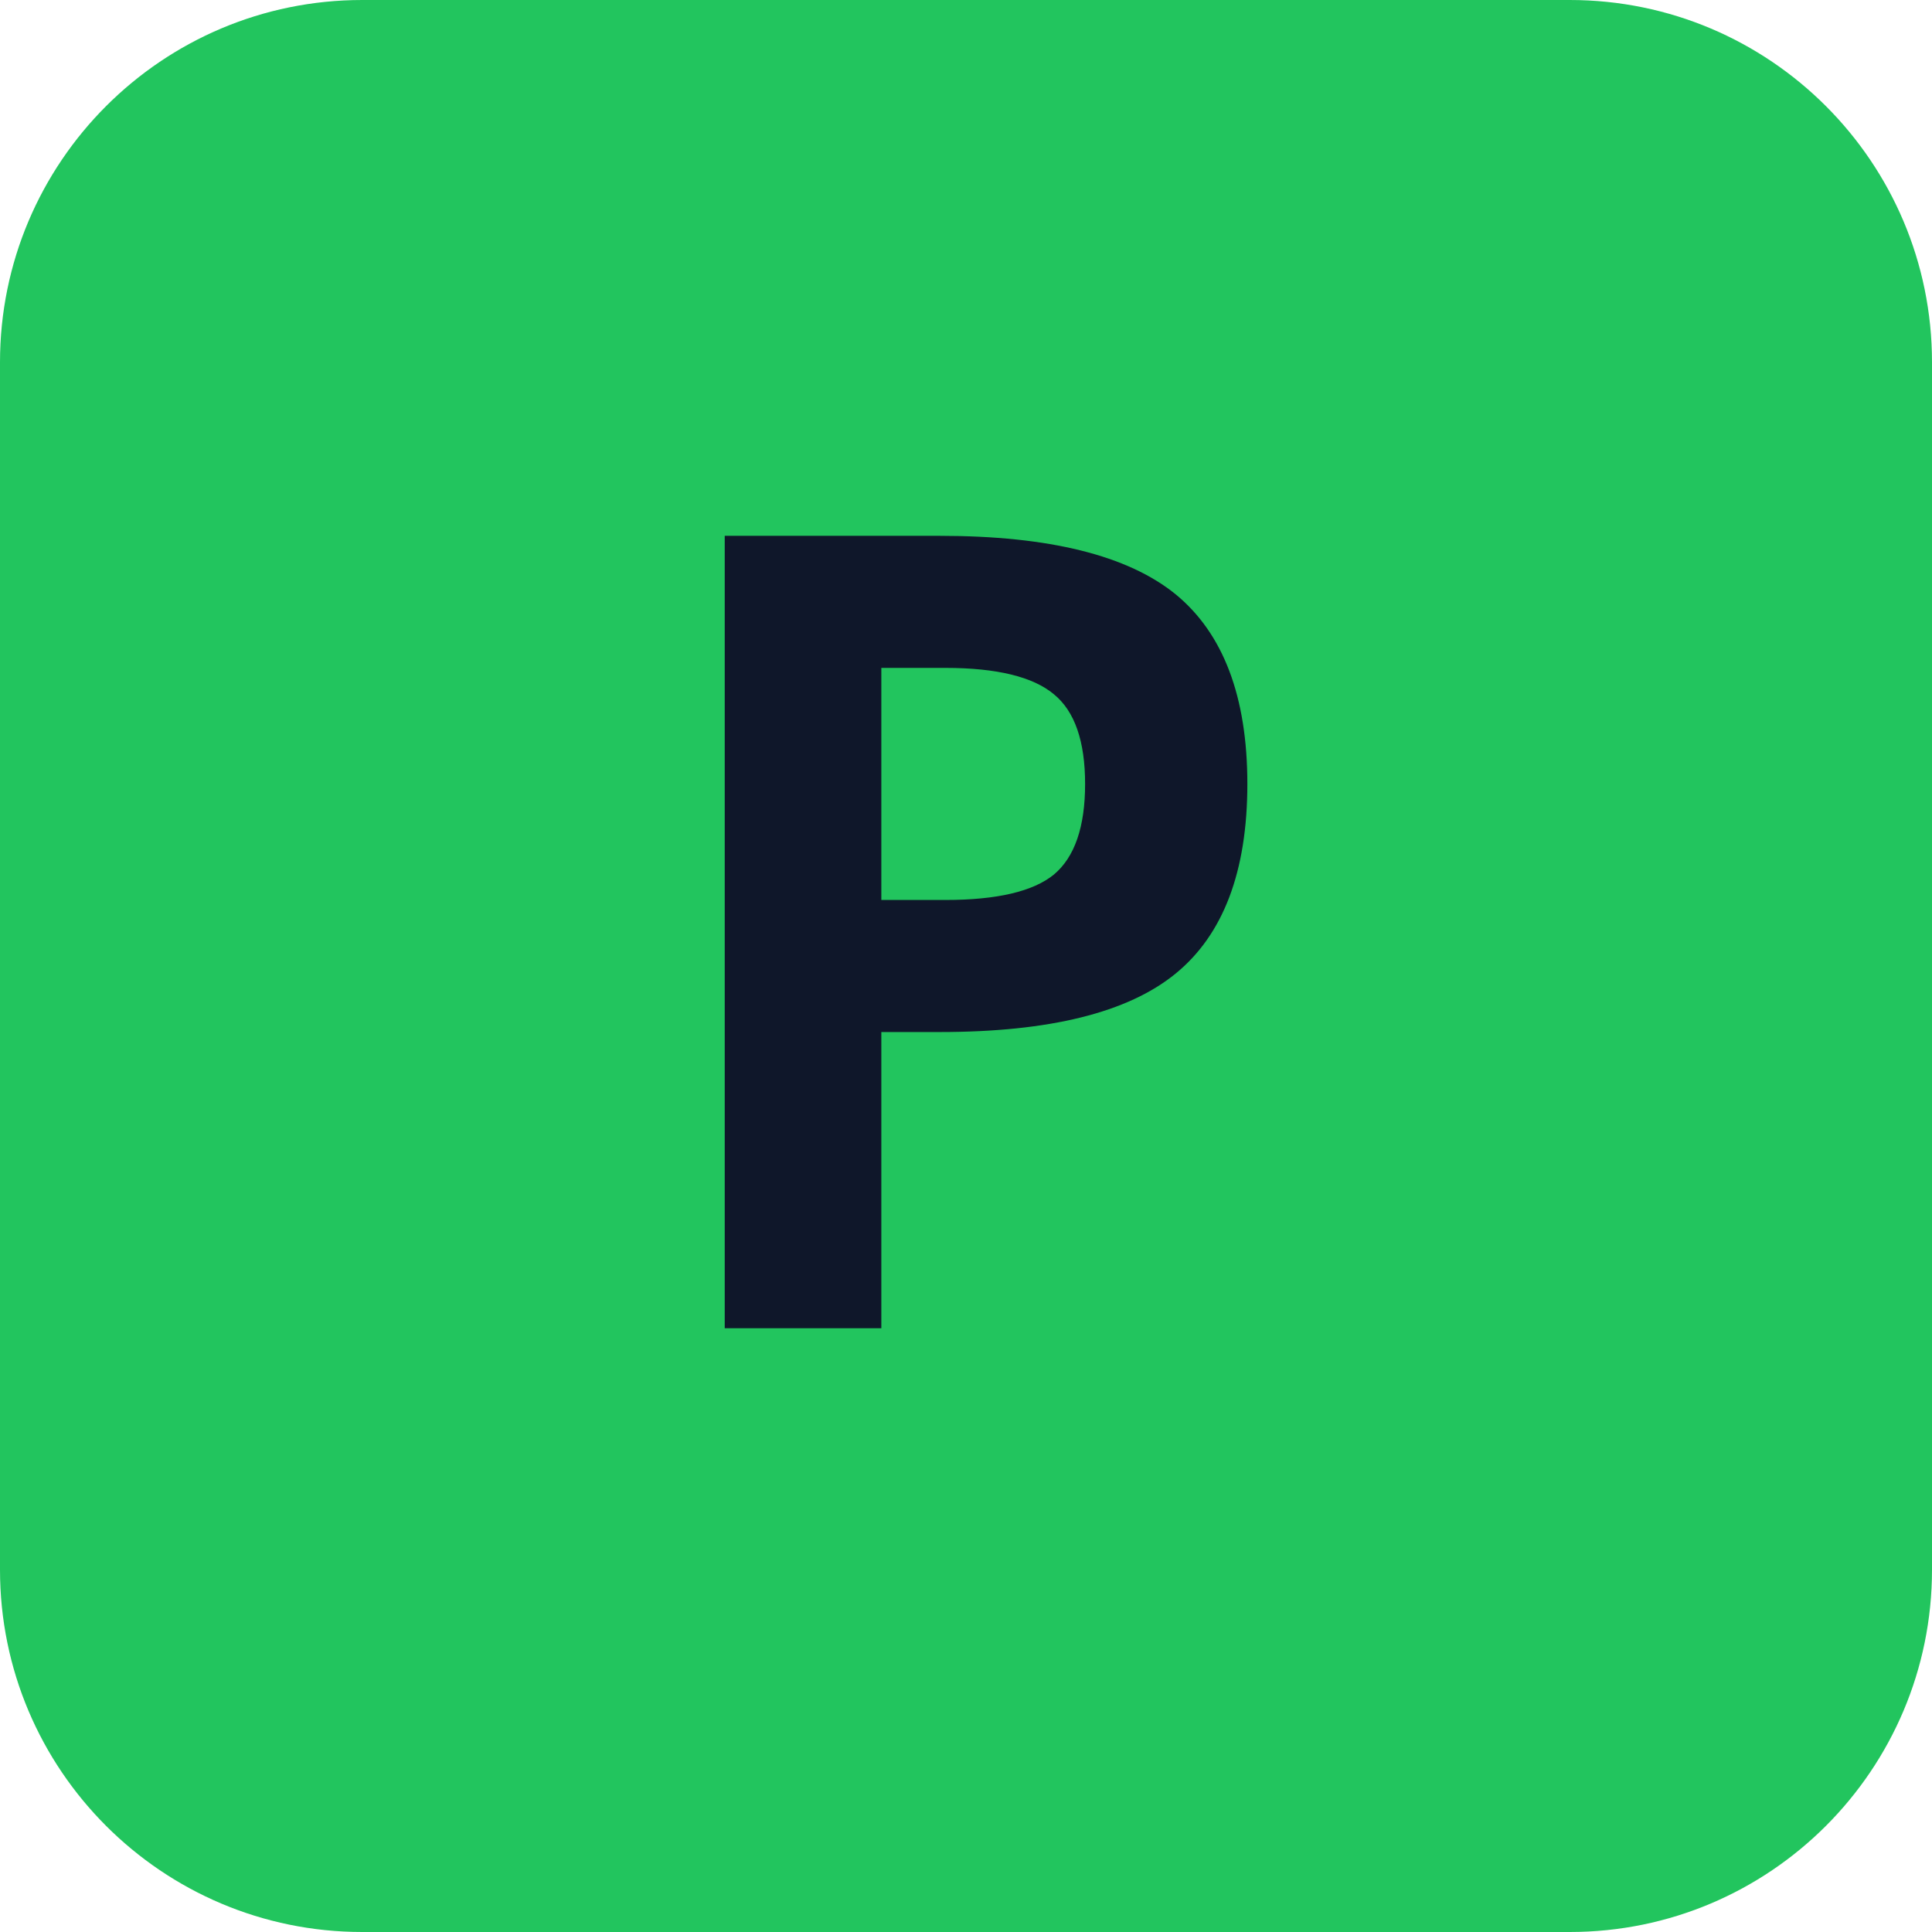
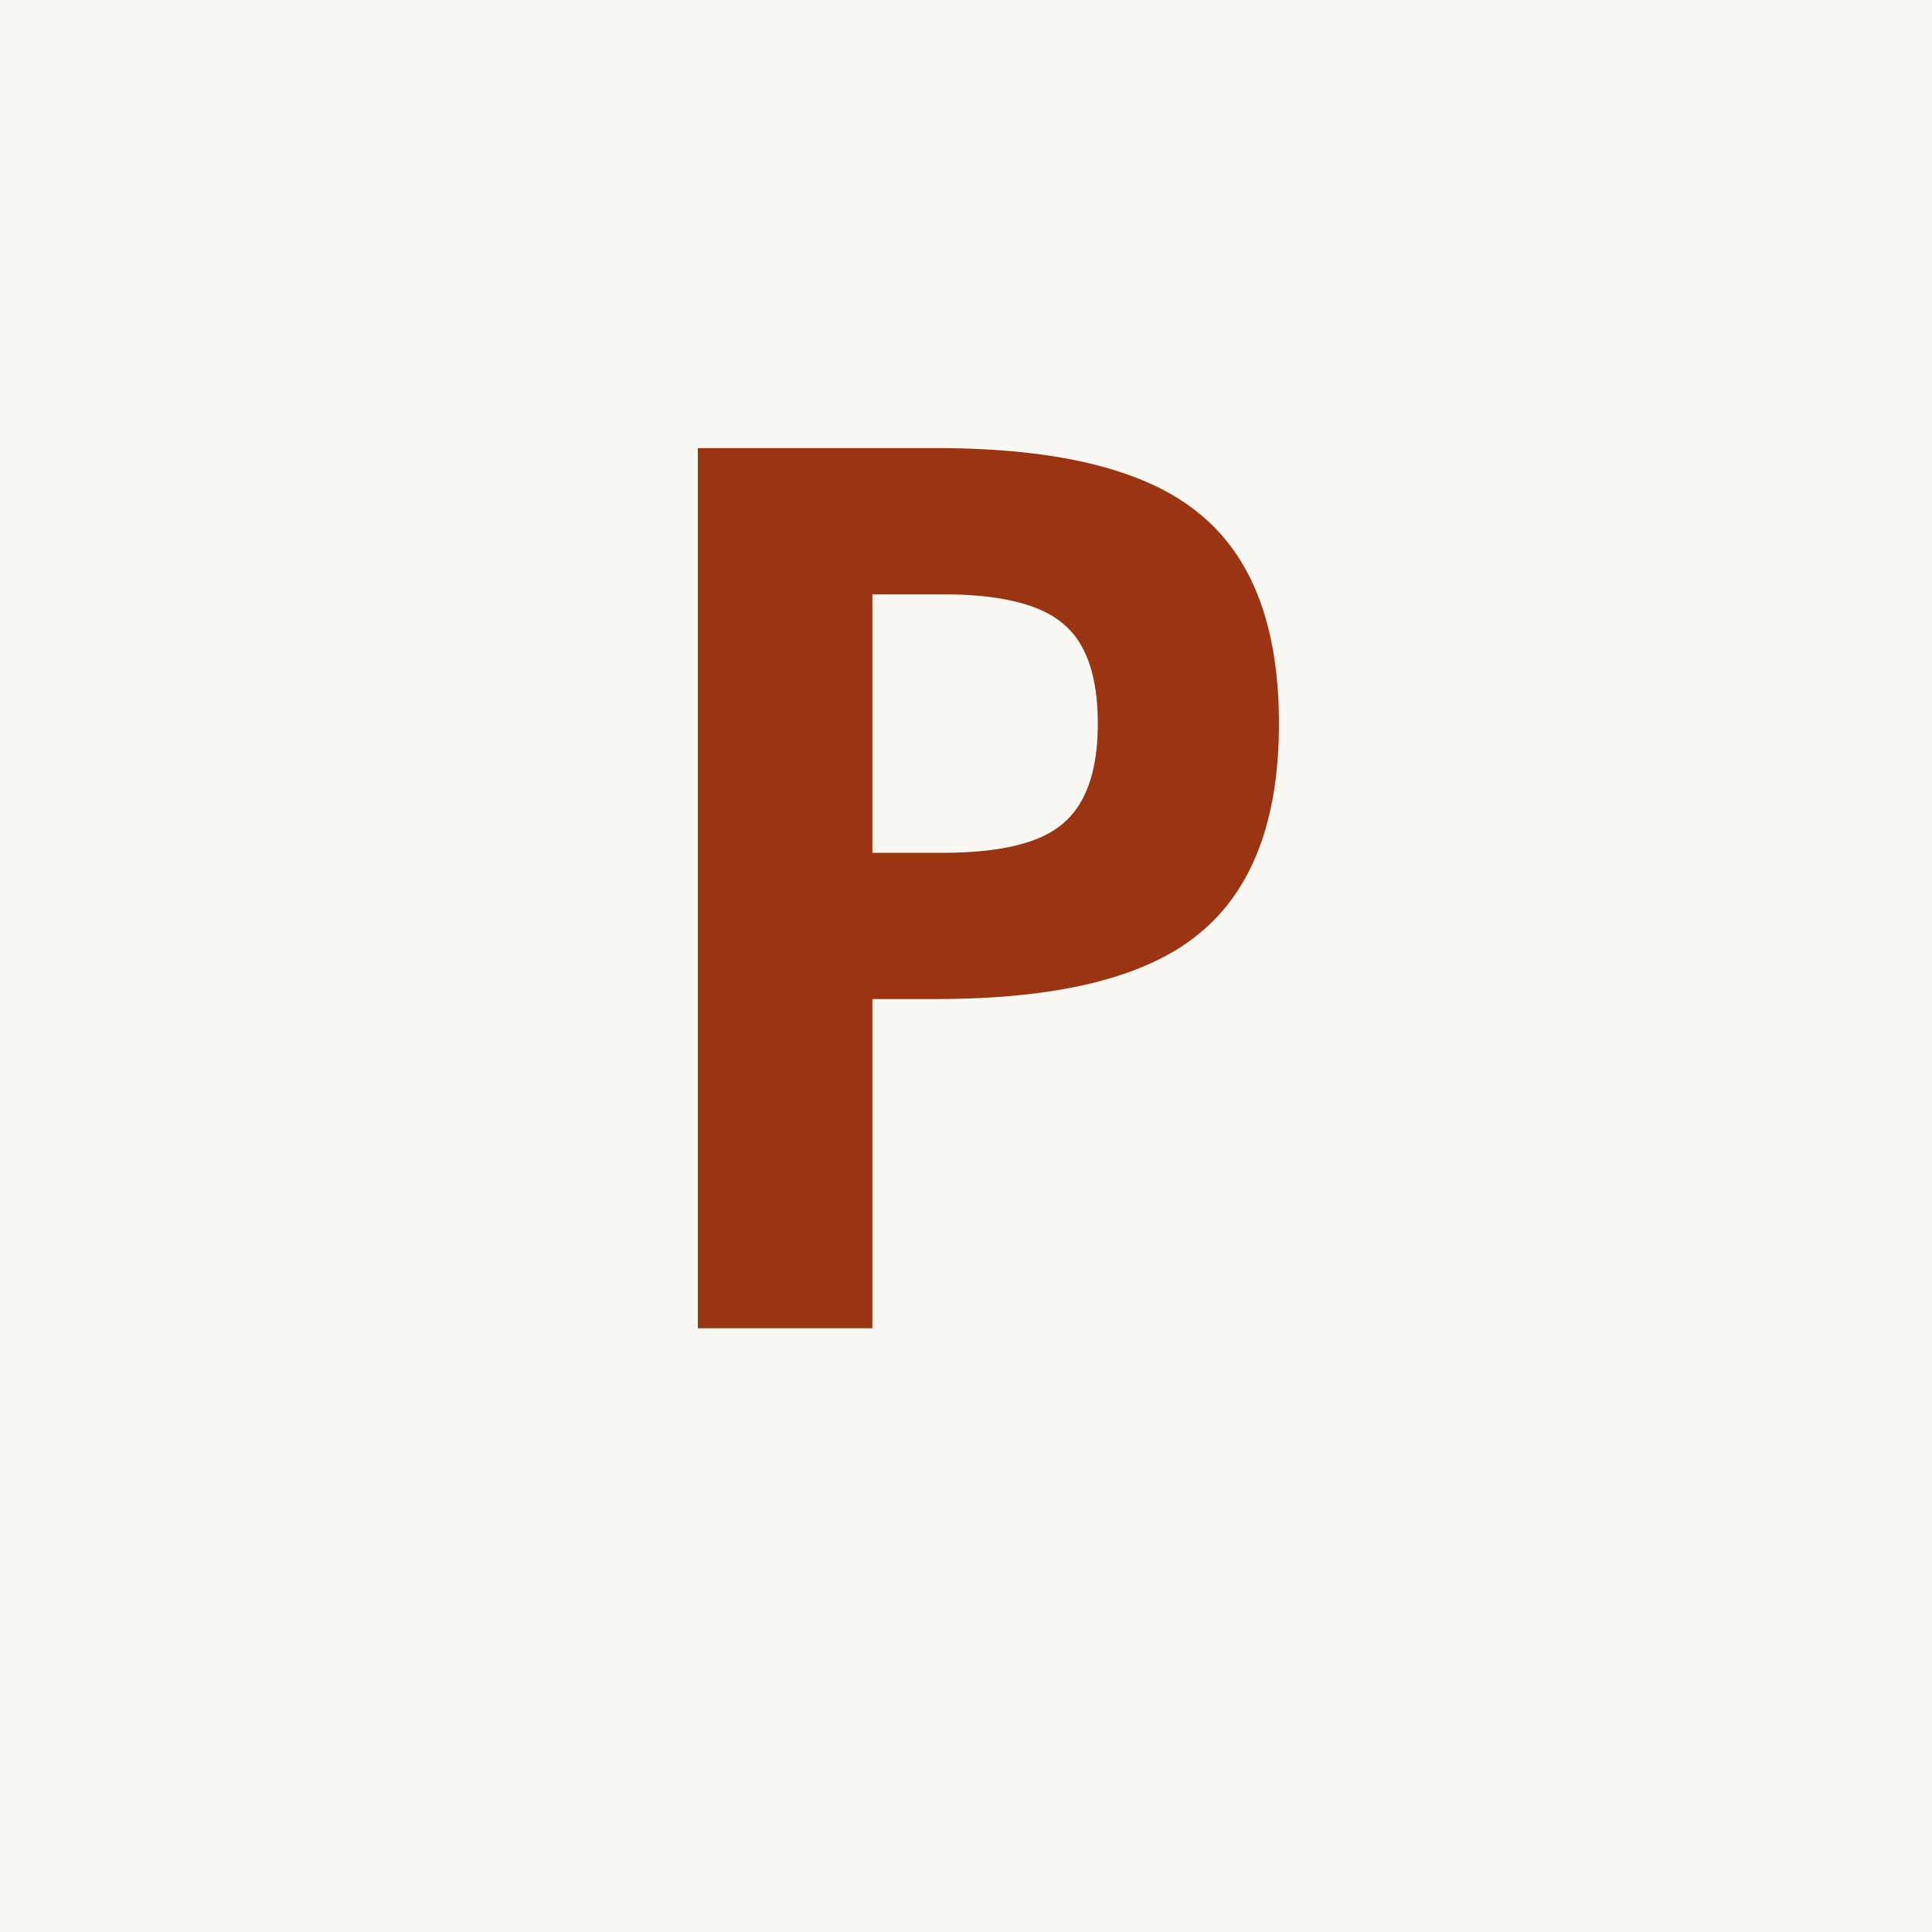
<svg xmlns="http://www.w3.org/2000/svg" viewBox="0 0 32 32">
-   <rect width="32" height="32" rx="6" fill="#22c55e" />
-   <text x="16" y="22" text-anchor="middle" font-family="ui-monospace,Menlo,monospace" font-size="18" font-weight="700" fill="#0f172a">P</text>
+   <rect width="32" height="32" fill="#faf8f3" />
+   <text x="16" y="22" text-anchor="middle" font-family="ui-monospace, Menlo, monospace" font-size="20" font-weight="700" fill="#9a3412">P</text>
</svg>
